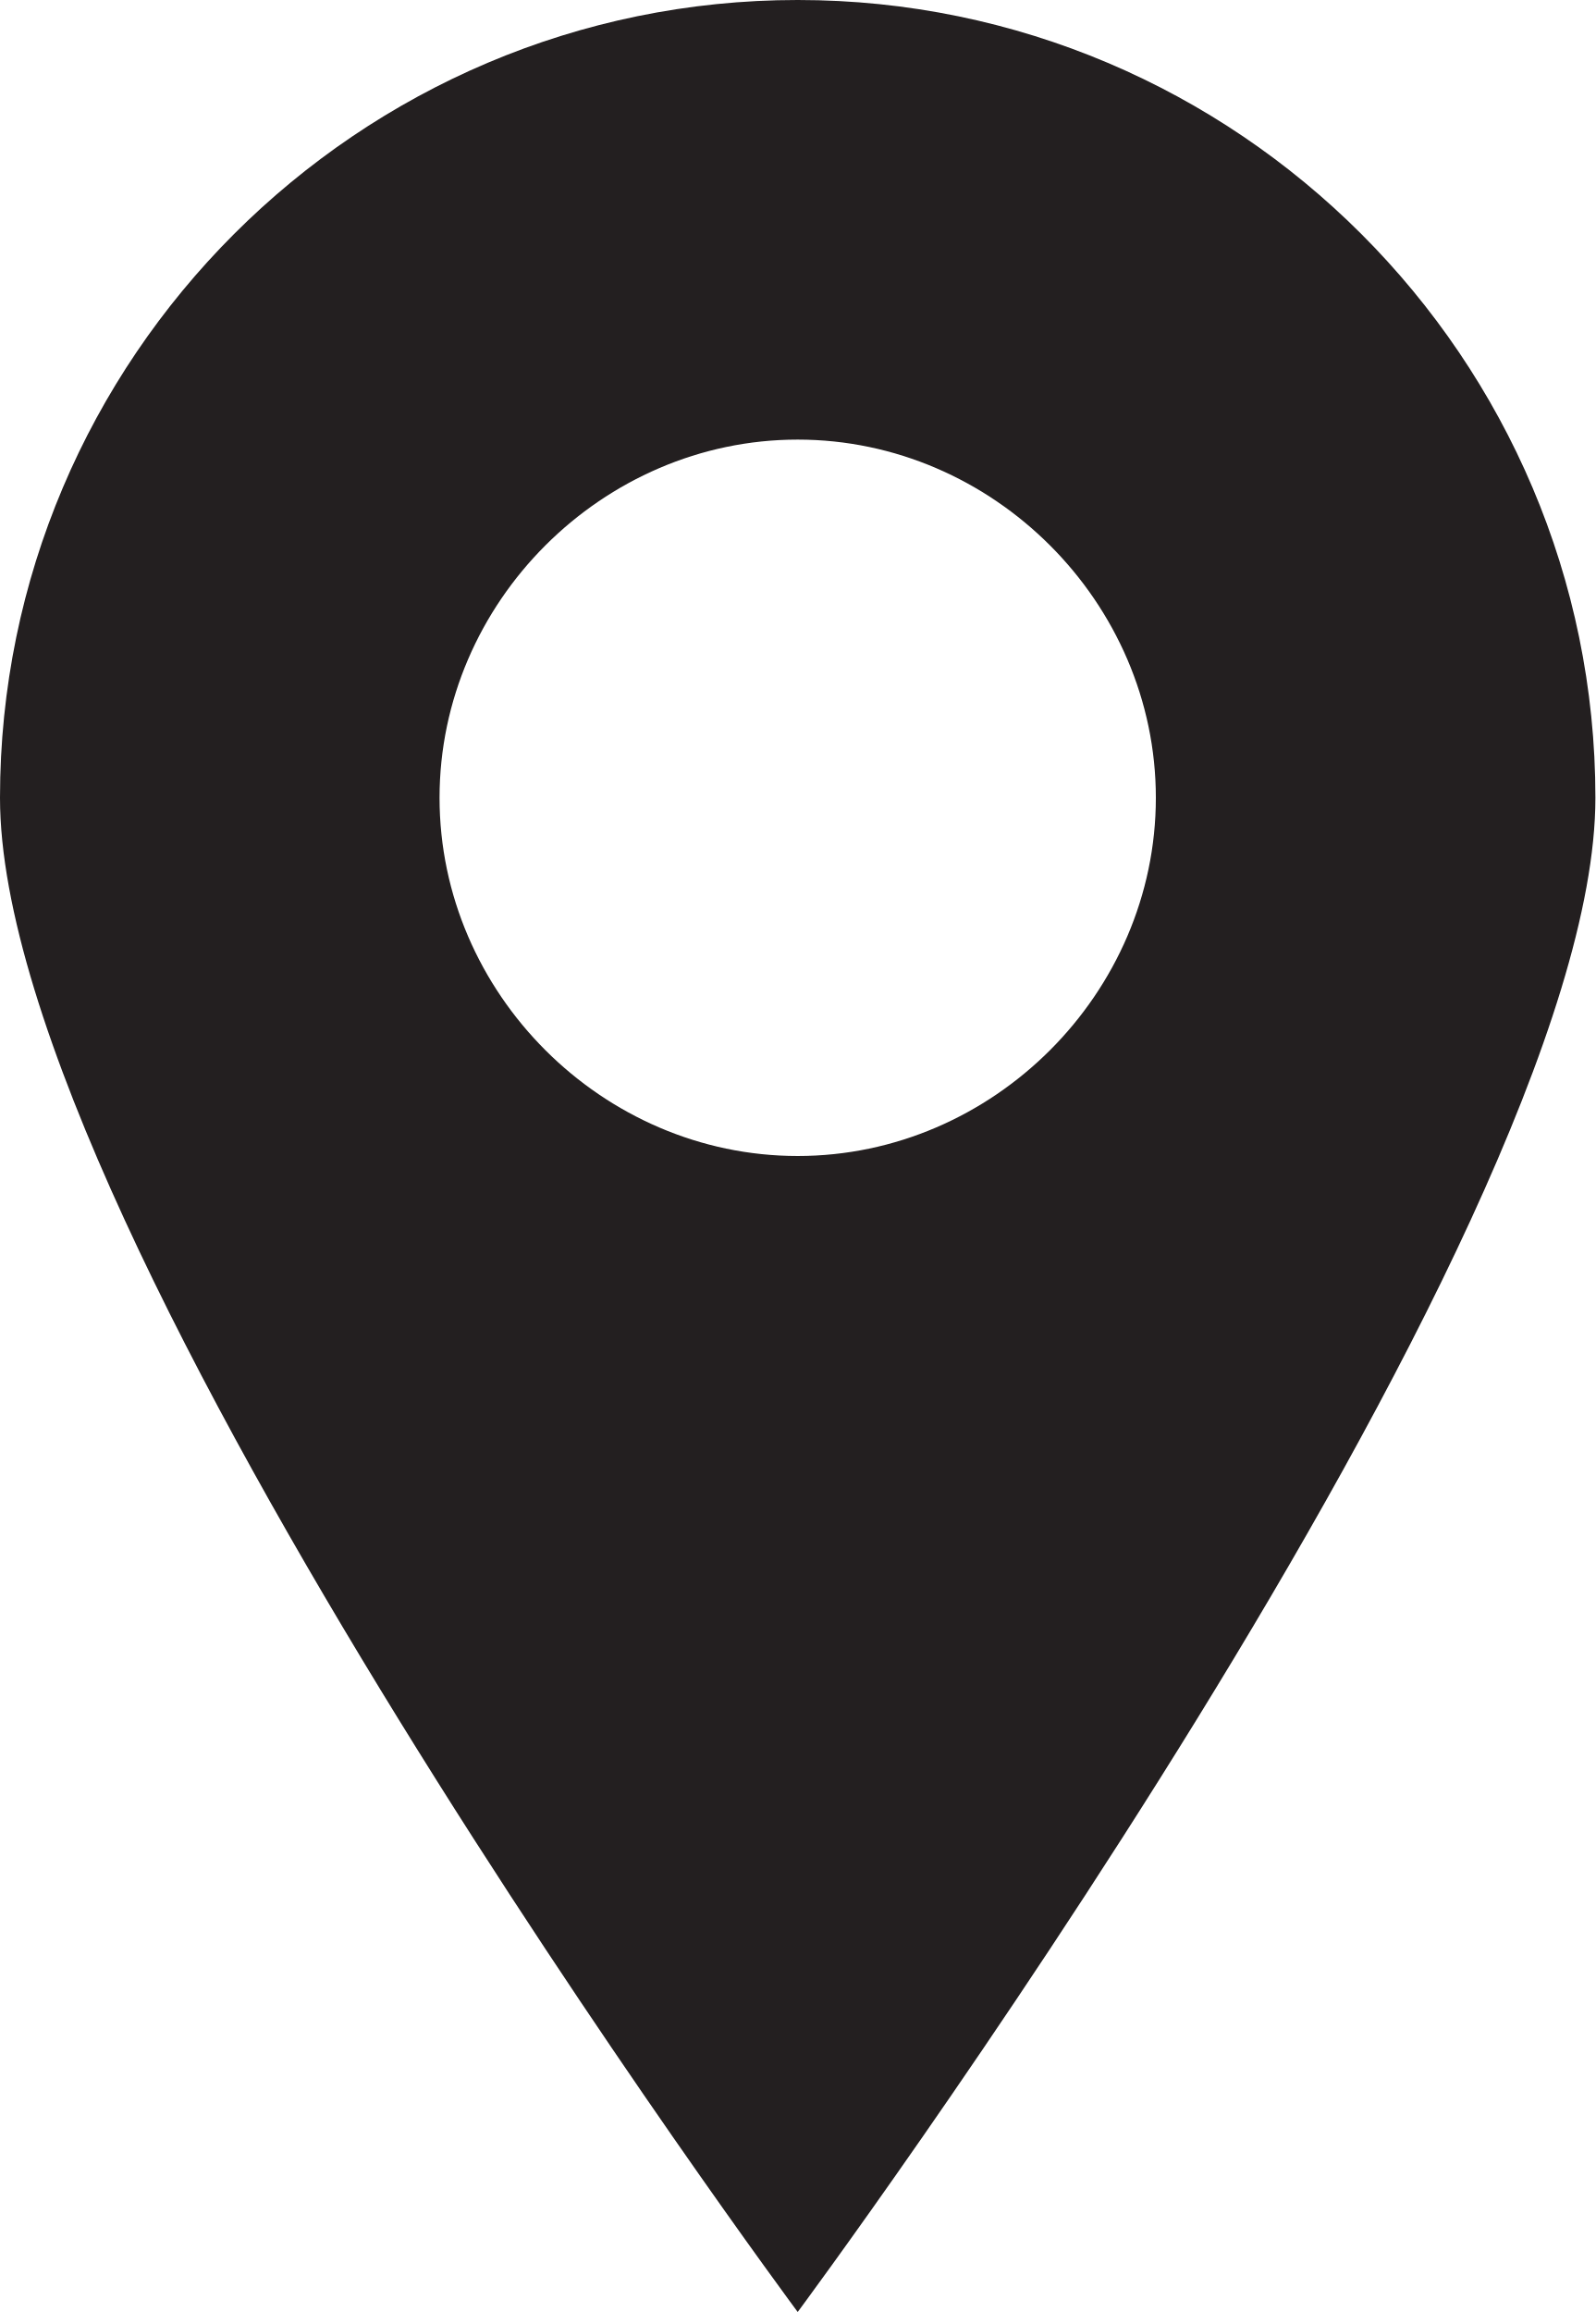
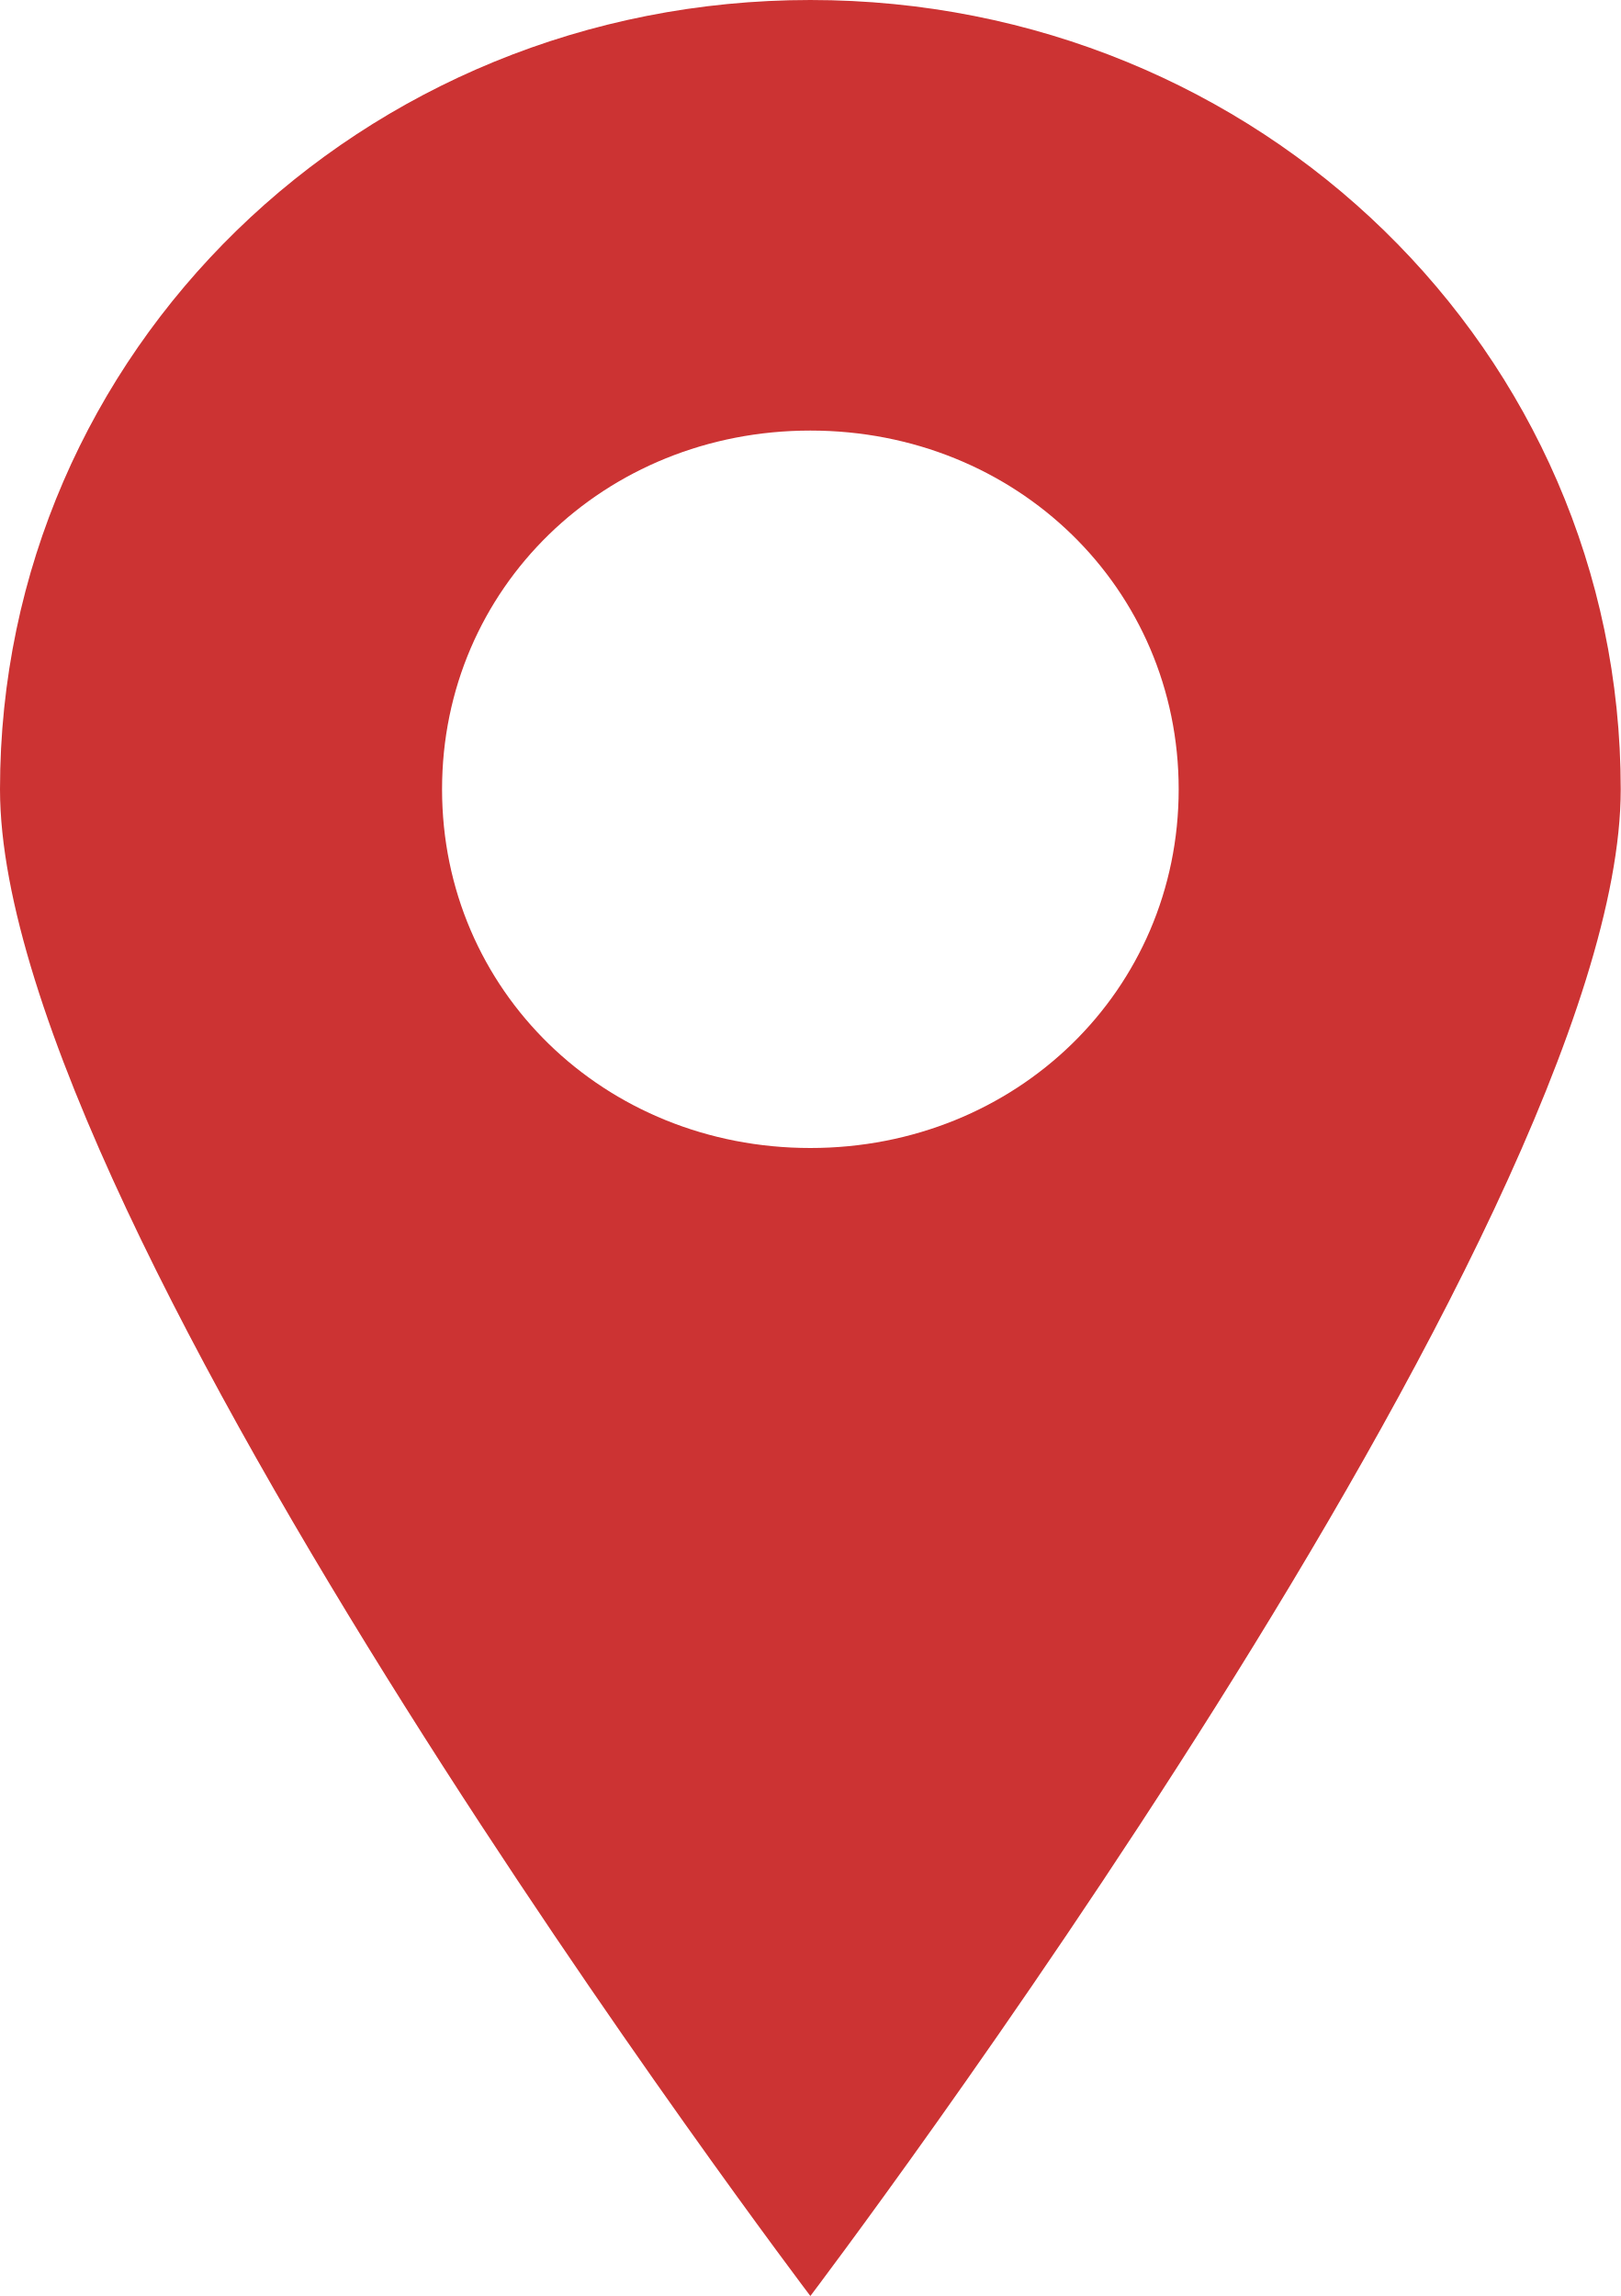
- <svg xmlns="http://www.w3.org/2000/svg" version="1.1" id="Layer_1" x="0px" y="0px" viewBox="508.1 1122.9 9.8 14.2" enable-background="new 508.1 1122.9 9.8 14.2" xml:space="preserve">
-   <path fill="#231F20" d="M513,1130c-1.2,0-2.2-1-2.2-2.2s1-2.2,2.2-2.2c1.2,0,2.2,1,2.2,2.2S514.2,1130,513,1130z M513,1122.9  c-2.7,0-4.9,2.2-4.9,4.9c0,2.7,4.9,9.3,4.9,9.3s4.9-6.6,4.9-9.3C517.9,1125.1,515.7,1122.9,513,1122.9z" />
+ <svg xmlns="http://www.w3.org/2000/svg" width="12px" height="17px" viewBox="0 0 12 17" version="1.1">
+   <defs />
+   <g id="Page-1" stroke="none" stroke-width="1" fill="none" fill-rule="evenodd">
+     <g id="Desktop-HD" transform="translate(-916, -113)" fill="#CC3333">
+       <g id="block" transform="translate(210, 0)">
+         <g id="Contacts" transform="translate(462, 67)">
+           <path d="M250,46 C246.673,46 244,48.603 244,51.844 C244,55.085 250,63 250,63 C250,63 256,55.085 256,51.844 C256,48.603 253.327,46 250,46 M250,54.5 C248.473,54.5 247.273,53.332 247.273,51.844 C247.273,50.356 248.473,49.188 250,49.188 C251.527,49.188 252.727,50.356 252.727,51.844 C252.727,53.332 251.527,54.5 250,54.5" id="Fill-1" />
+         </g>
+       </g>
+     </g>
+   </g>
</svg>
